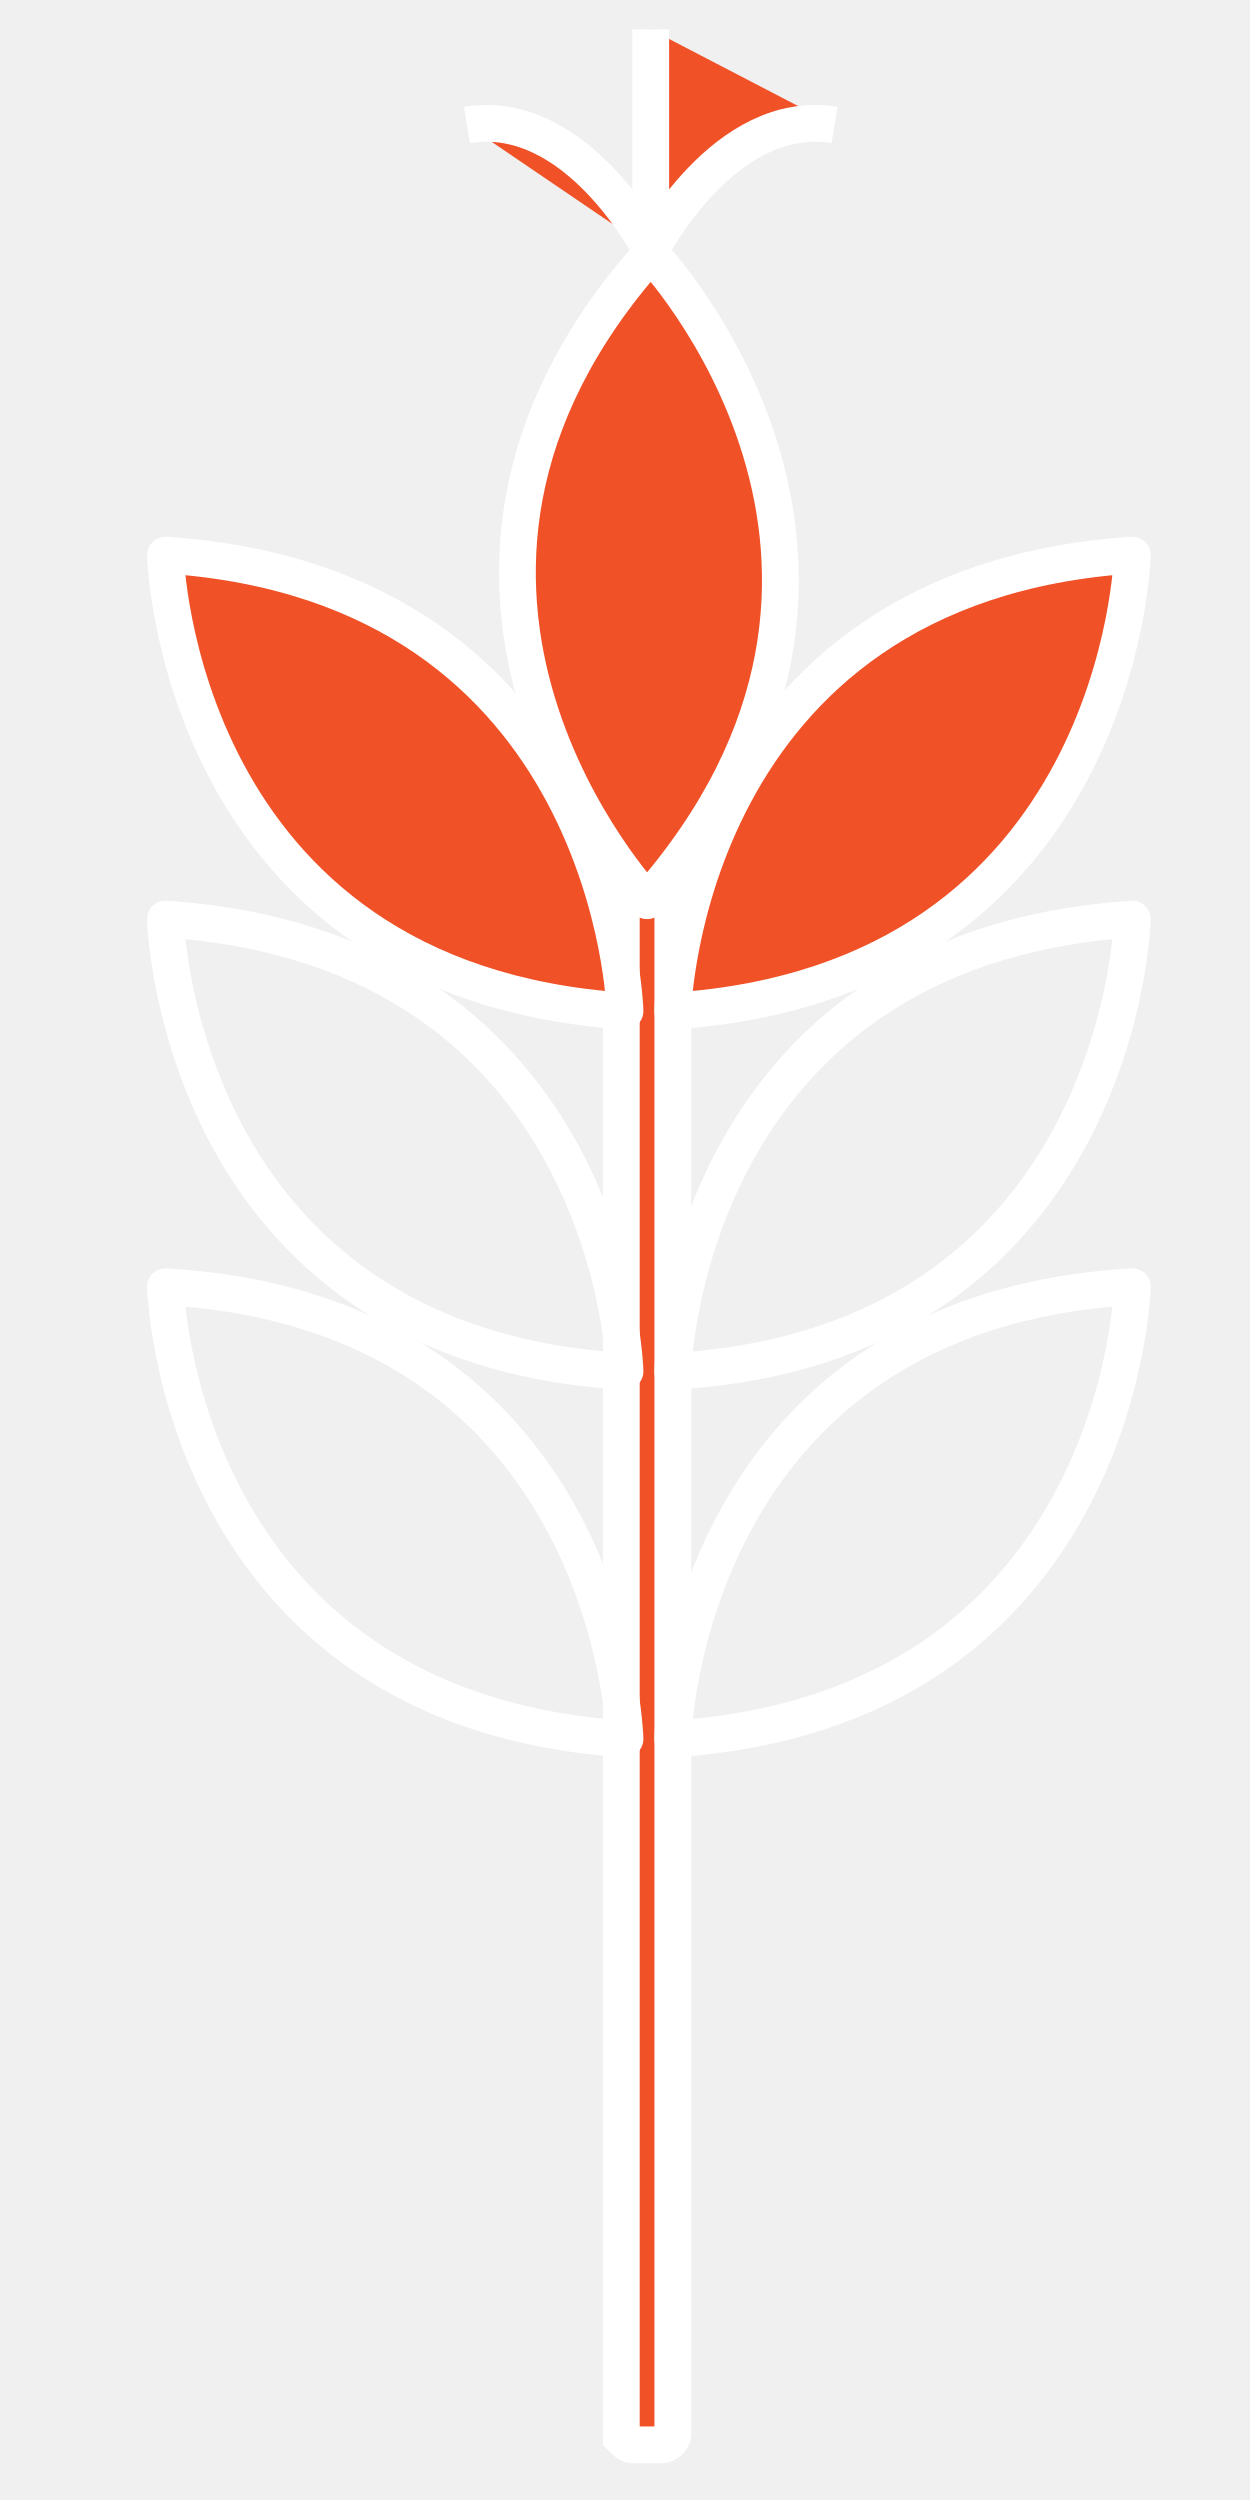
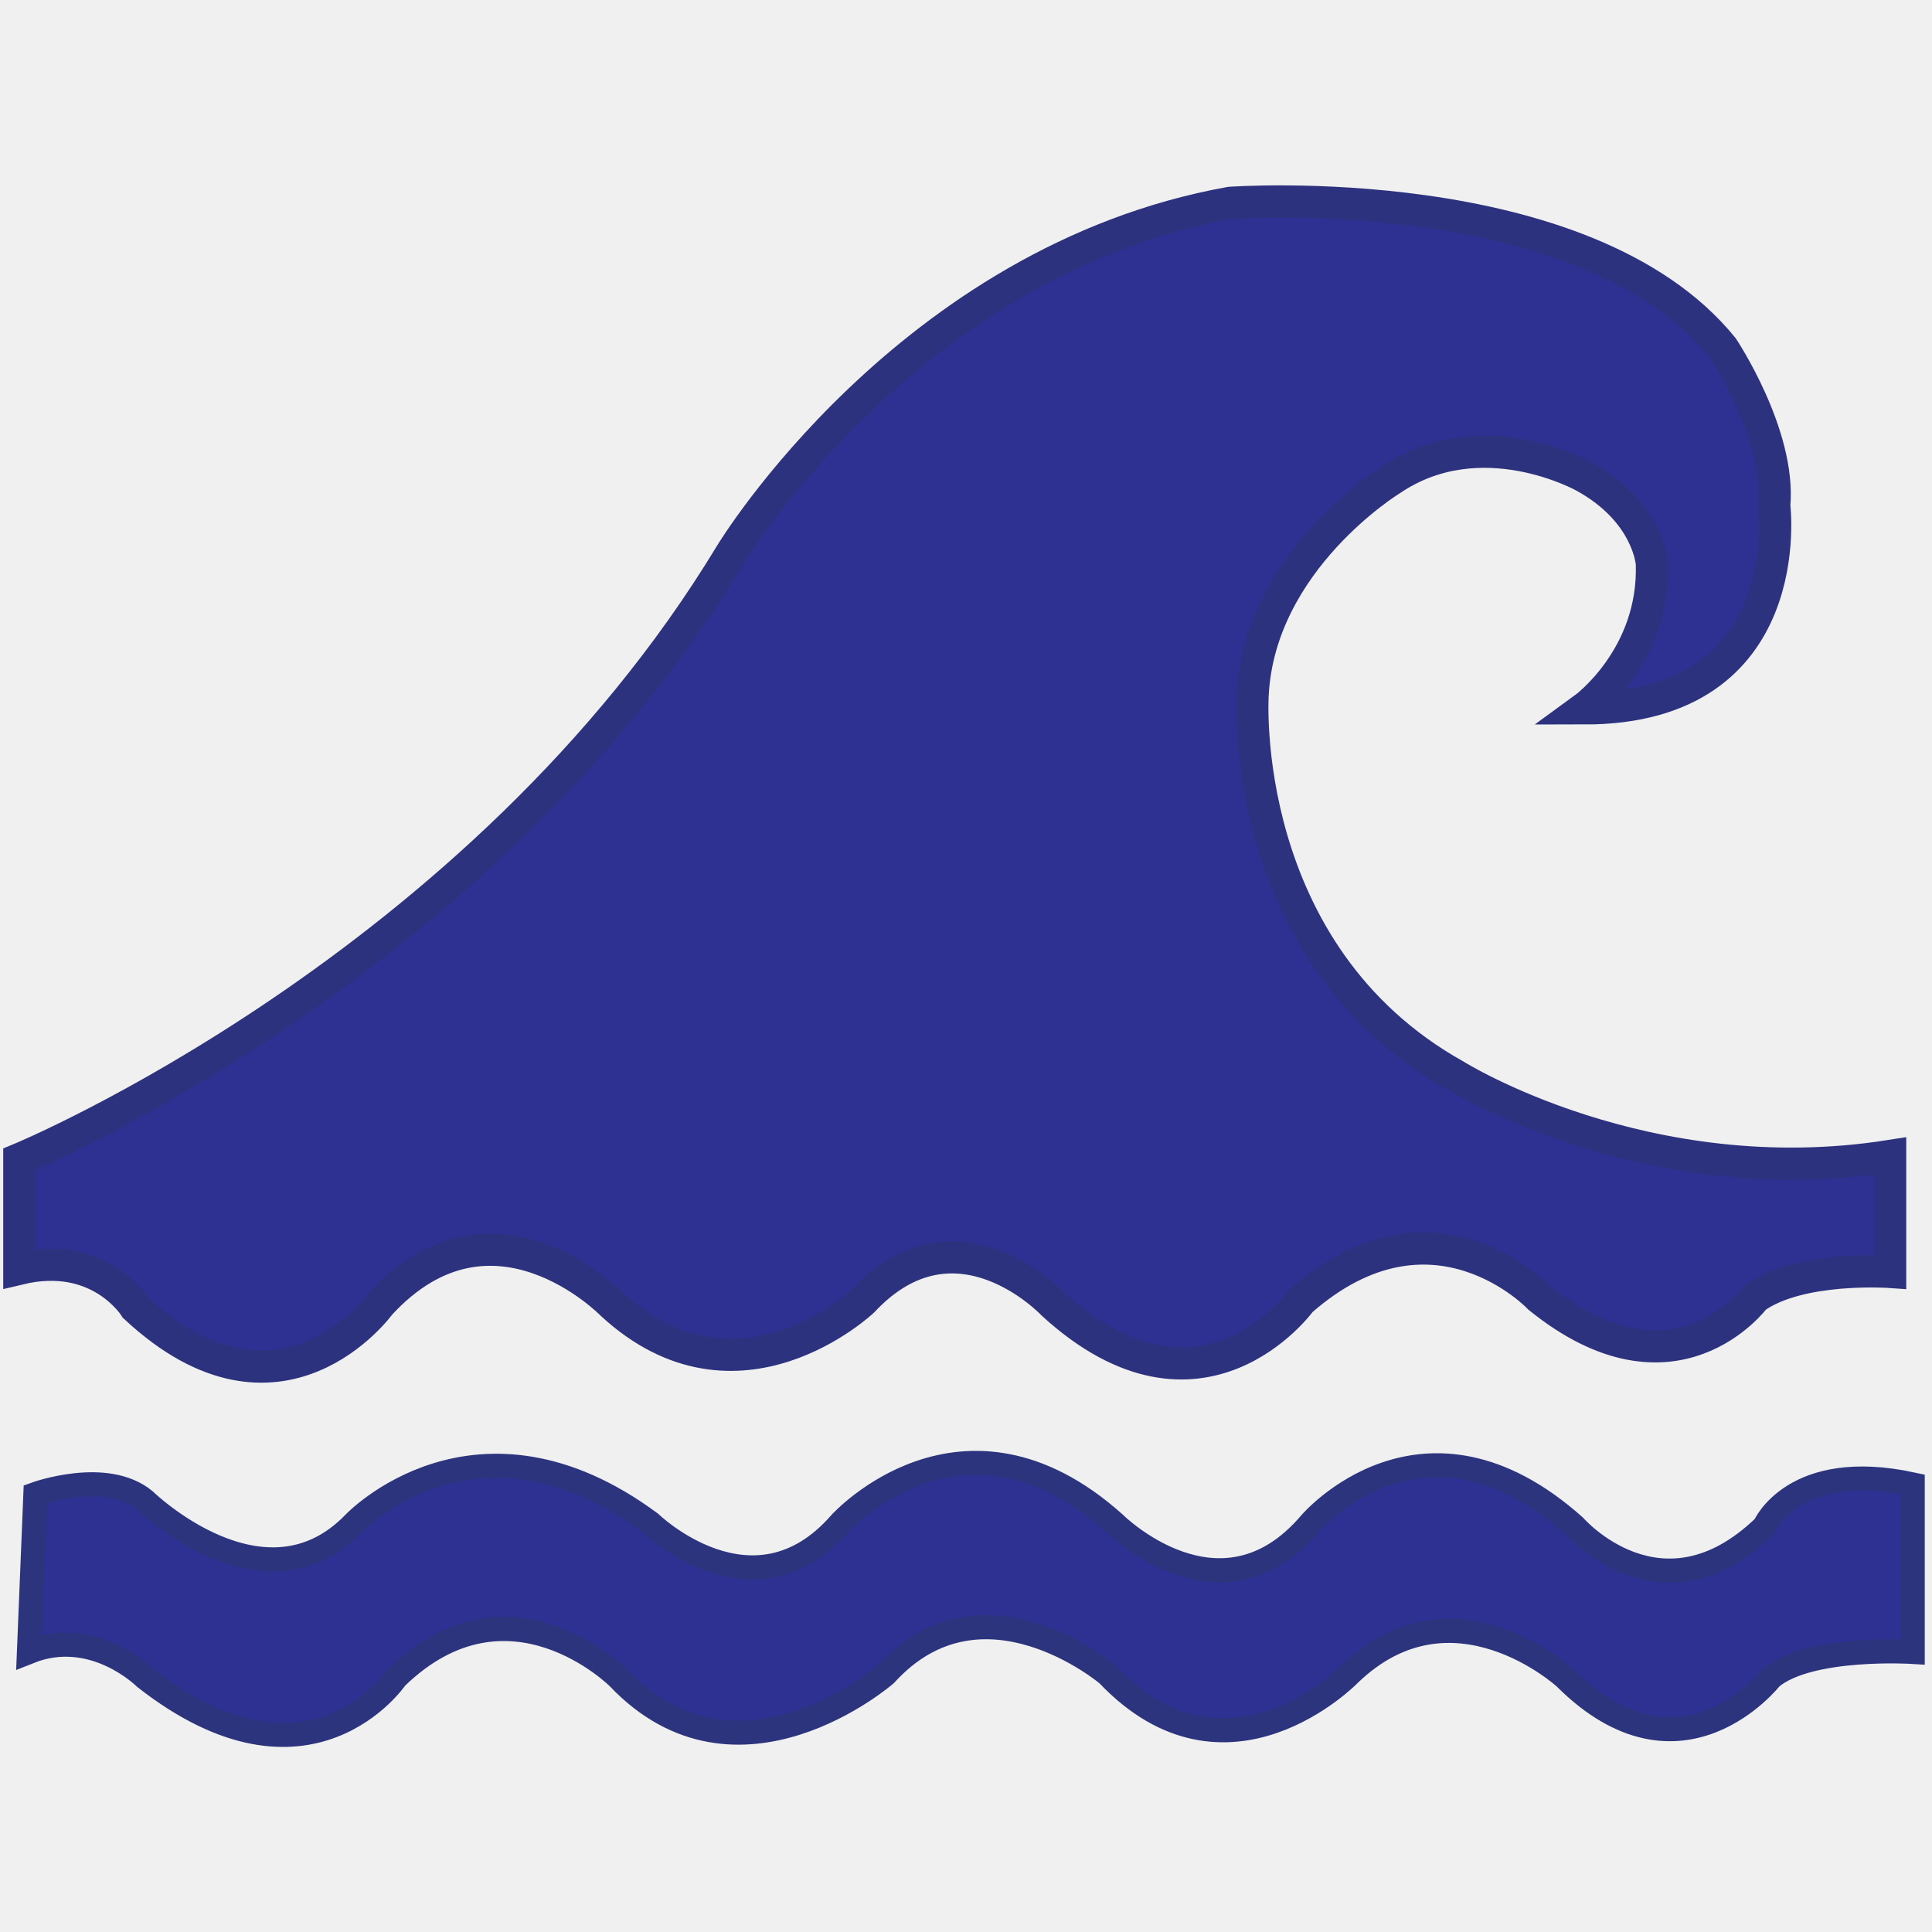
- <svg xmlns="http://www.w3.org/2000/svg" version="1.1" id="Layer_1" x="0px" y="0px" viewBox="0 0 34 68" style="enable-background:new 0 0 34 68;" xml:space="preserve">
+ <svg xmlns="http://www.w3.org/2000/svg" version="1.1" id="Layer_1" x="0px" y="0px" viewBox="0 0 60 60" style="enable-background:new 0 0 60 60;" xml:space="preserve">
  <style type="text/css">
- 	.st0{fill:#F05127;stroke:#FFFFFF;stroke-miterlimit:10;}
- 	.st1{fill:none;stroke:#FFFFFF;stroke-linecap:round;stroke-linejoin:round;stroke-miterlimit:10;}
- 	.st2{fill:#F05127;stroke:#FFFFFF;stroke-linecap:round;stroke-linejoin:round;stroke-miterlimit:10;}
+ 	.st0{fill:#2E3192;stroke:#2D327E;stroke-miterlimit:10;}
+ 	.st1{fill:#2E3192;stroke:#2C347D;stroke-width:0.75;stroke-miterlimit:10;}
</style>
-   <g>
-     <path class="st0" d="M17.2,66.5h0.8c0.1,0,0.3-0.1,0.3-0.3V23.8c0-0.1-0.1-0.3-0.3-0.3h-0.8c-0.1,0-0.3,0.1-0.3,0.3v42.5   C17,66.4,17.1,66.5,17.2,66.5z" />
-     <path class="st1" d="M18.3,37.3C30.5,36.6,30.8,25,30.8,25C18.6,25.8,18.3,37.3,18.3,37.3z" />
-     <path class="st1" d="M17,37.3C4.8,36.6,4.5,25,4.5,25C16.7,25.8,17,37.3,17,37.3z" />
-     <path class="st1" d="M18.3,47.3C30.5,46.5,30.8,35,30.8,35C18.6,35.7,18.3,47.3,18.3,47.3z" />
-     <path class="st1" d="M17,47.3C4.8,46.5,4.5,35,4.5,35C16.7,35.7,17,47.3,17,47.3z" />
-     <path class="st0" d="M17.7,6.8c0,0-2-3.9-5-3.4" />
-     <path class="st0" d="M22.7,3.4c-3-0.5-5,3.4-5,3.4V0.8" />
-     <path class="st2" d="M17.6,24.5c8.1-9.2,0.1-17.6,0.1-17.6C9.6,16,17.6,24.5,17.6,24.5z" />
-     <path class="st2" d="M18.3,27.5c12.2-0.8,12.5-12.4,12.5-12.4C18.6,15.9,18.3,27.5,18.3,27.5z" />
-     <path class="st2" d="M17,27.5C4.8,26.7,4.5,15.1,4.5,15.1C16.7,15.9,17,27.5,17,27.5z" />
-   </g>
+   <path class="st0" d="M0.6,36c0,0,14.3-5.9,22.1-18.8c0,0,5.5-9.1,15.5-10.9c0,0,11-0.8,15.3,4.5c0,0,1.8,2.7,1.6,4.9  c0,0,0.8,6.3-5.9,6.3c0,0,2.2-1.6,2.1-4.5c0,0-0.1-1.6-2.1-2.7c0,0-3.2-1.8-6,0.1c0,0-4.1,2.5-4.3,6.7c0,0-0.5,8,6.3,11.8  c0,0,5.9,3.7,13.5,2.5v3.6c0,0-2.8-0.2-4.2,0.8c0,0-2.5,3.4-6.7,0c0,0-3.3-3.5-7.4,0.1c0,0-3.1,4.3-7.7,0.1c0,0-3-3.2-5.9-0.1  c0,0-3.9,3.7-7.8,0.1c0,0-3.7-3.8-7.2,0c0,0-3.1,4.3-7.6,0.1c0,0-1.1-1.8-3.6-1.2L0.6,36z" />
+   <path class="st1" d="M1.1,46.4c0,0,2.2-0.8,3.4,0.2c0,0,3.7,3.6,6.5,0.7c0,0,3.8-4,9.2,0c0,0,3.2,3.1,5.9,0c0,0,3.8-4.2,8.5,0  c0,0,3.3,3.3,6.1,0c0,0,3.5-4.1,8.2,0.1c0,0,2.7,3.1,5.9,0c0,0,0.9-2.1,4.6-1.3v5.2c0,0-3.2-0.2-4.4,0.8c0,0-2.8,3.6-6.4,0  c0,0-3.5-3.2-6.7-0.1c0,0-3.8,3.9-7.5,0c0,0-3.9-3.3-6.9,0c0,0-4.6,4-8.3,0.1c0,0-3.4-3.4-6.9,0c0,0-2.7,4-7.8,0  c0,0-1.6-1.6-3.6-0.8L1.1,46.4z" />
</svg>
